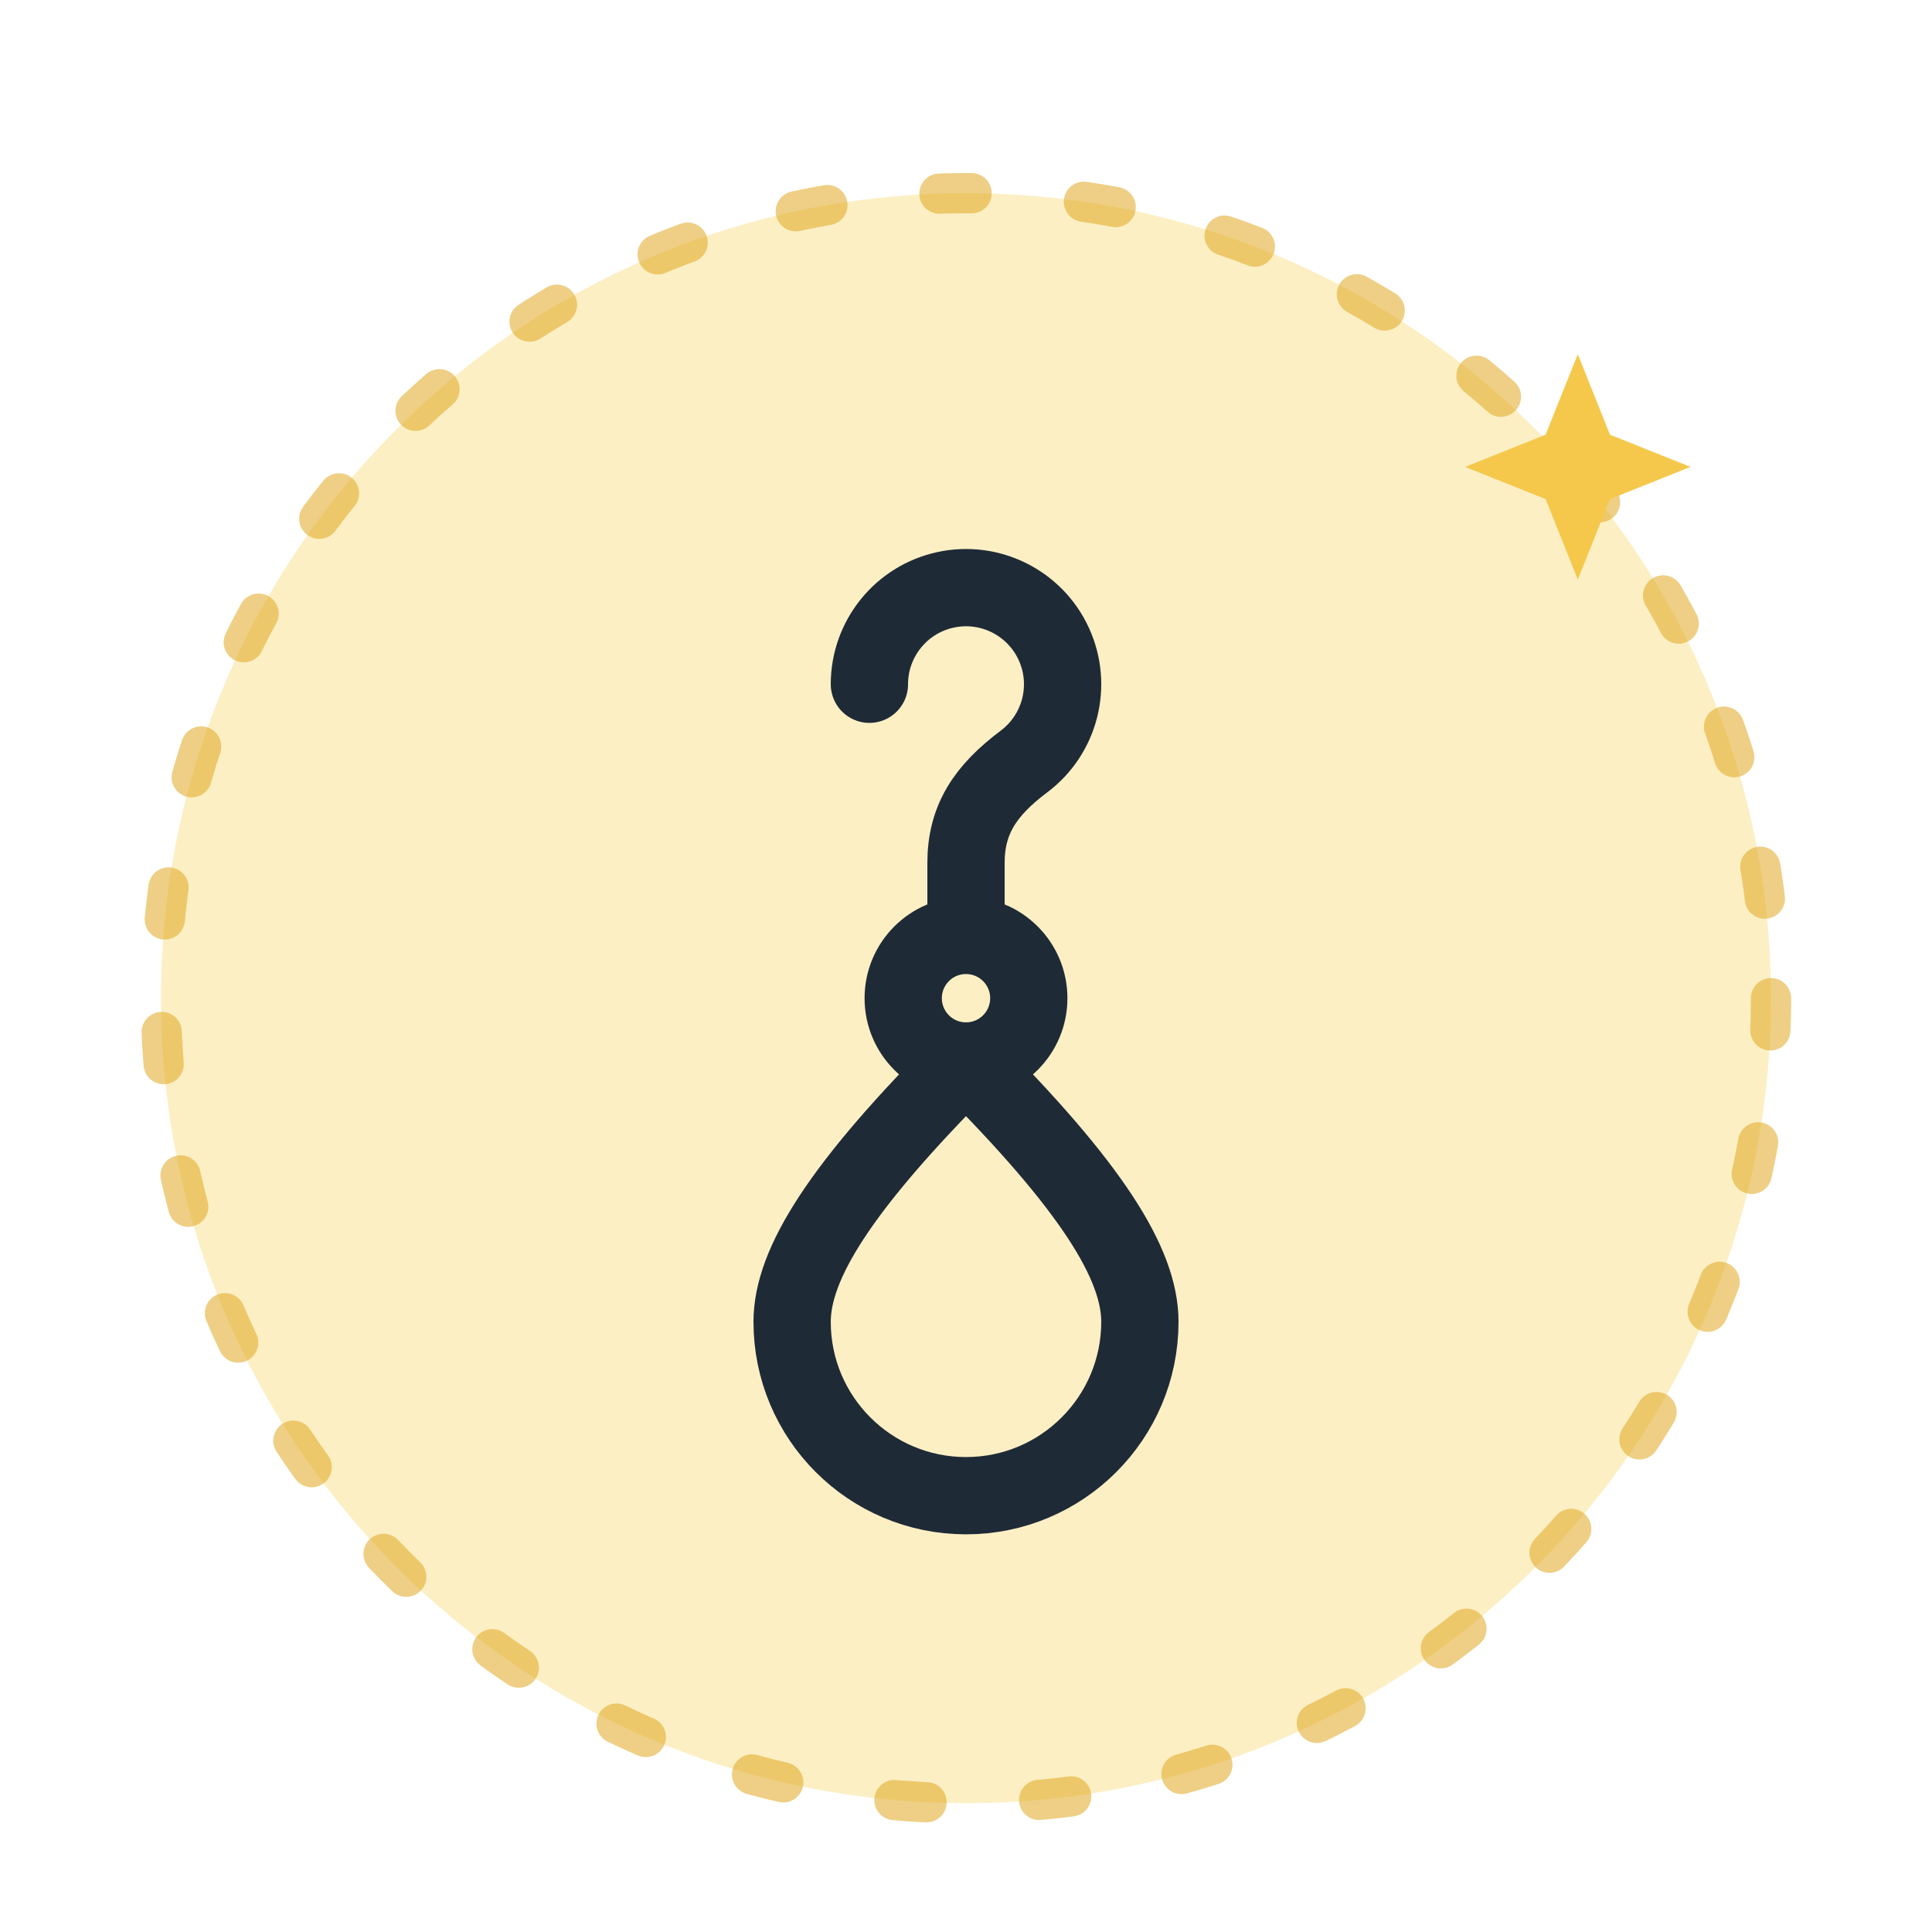
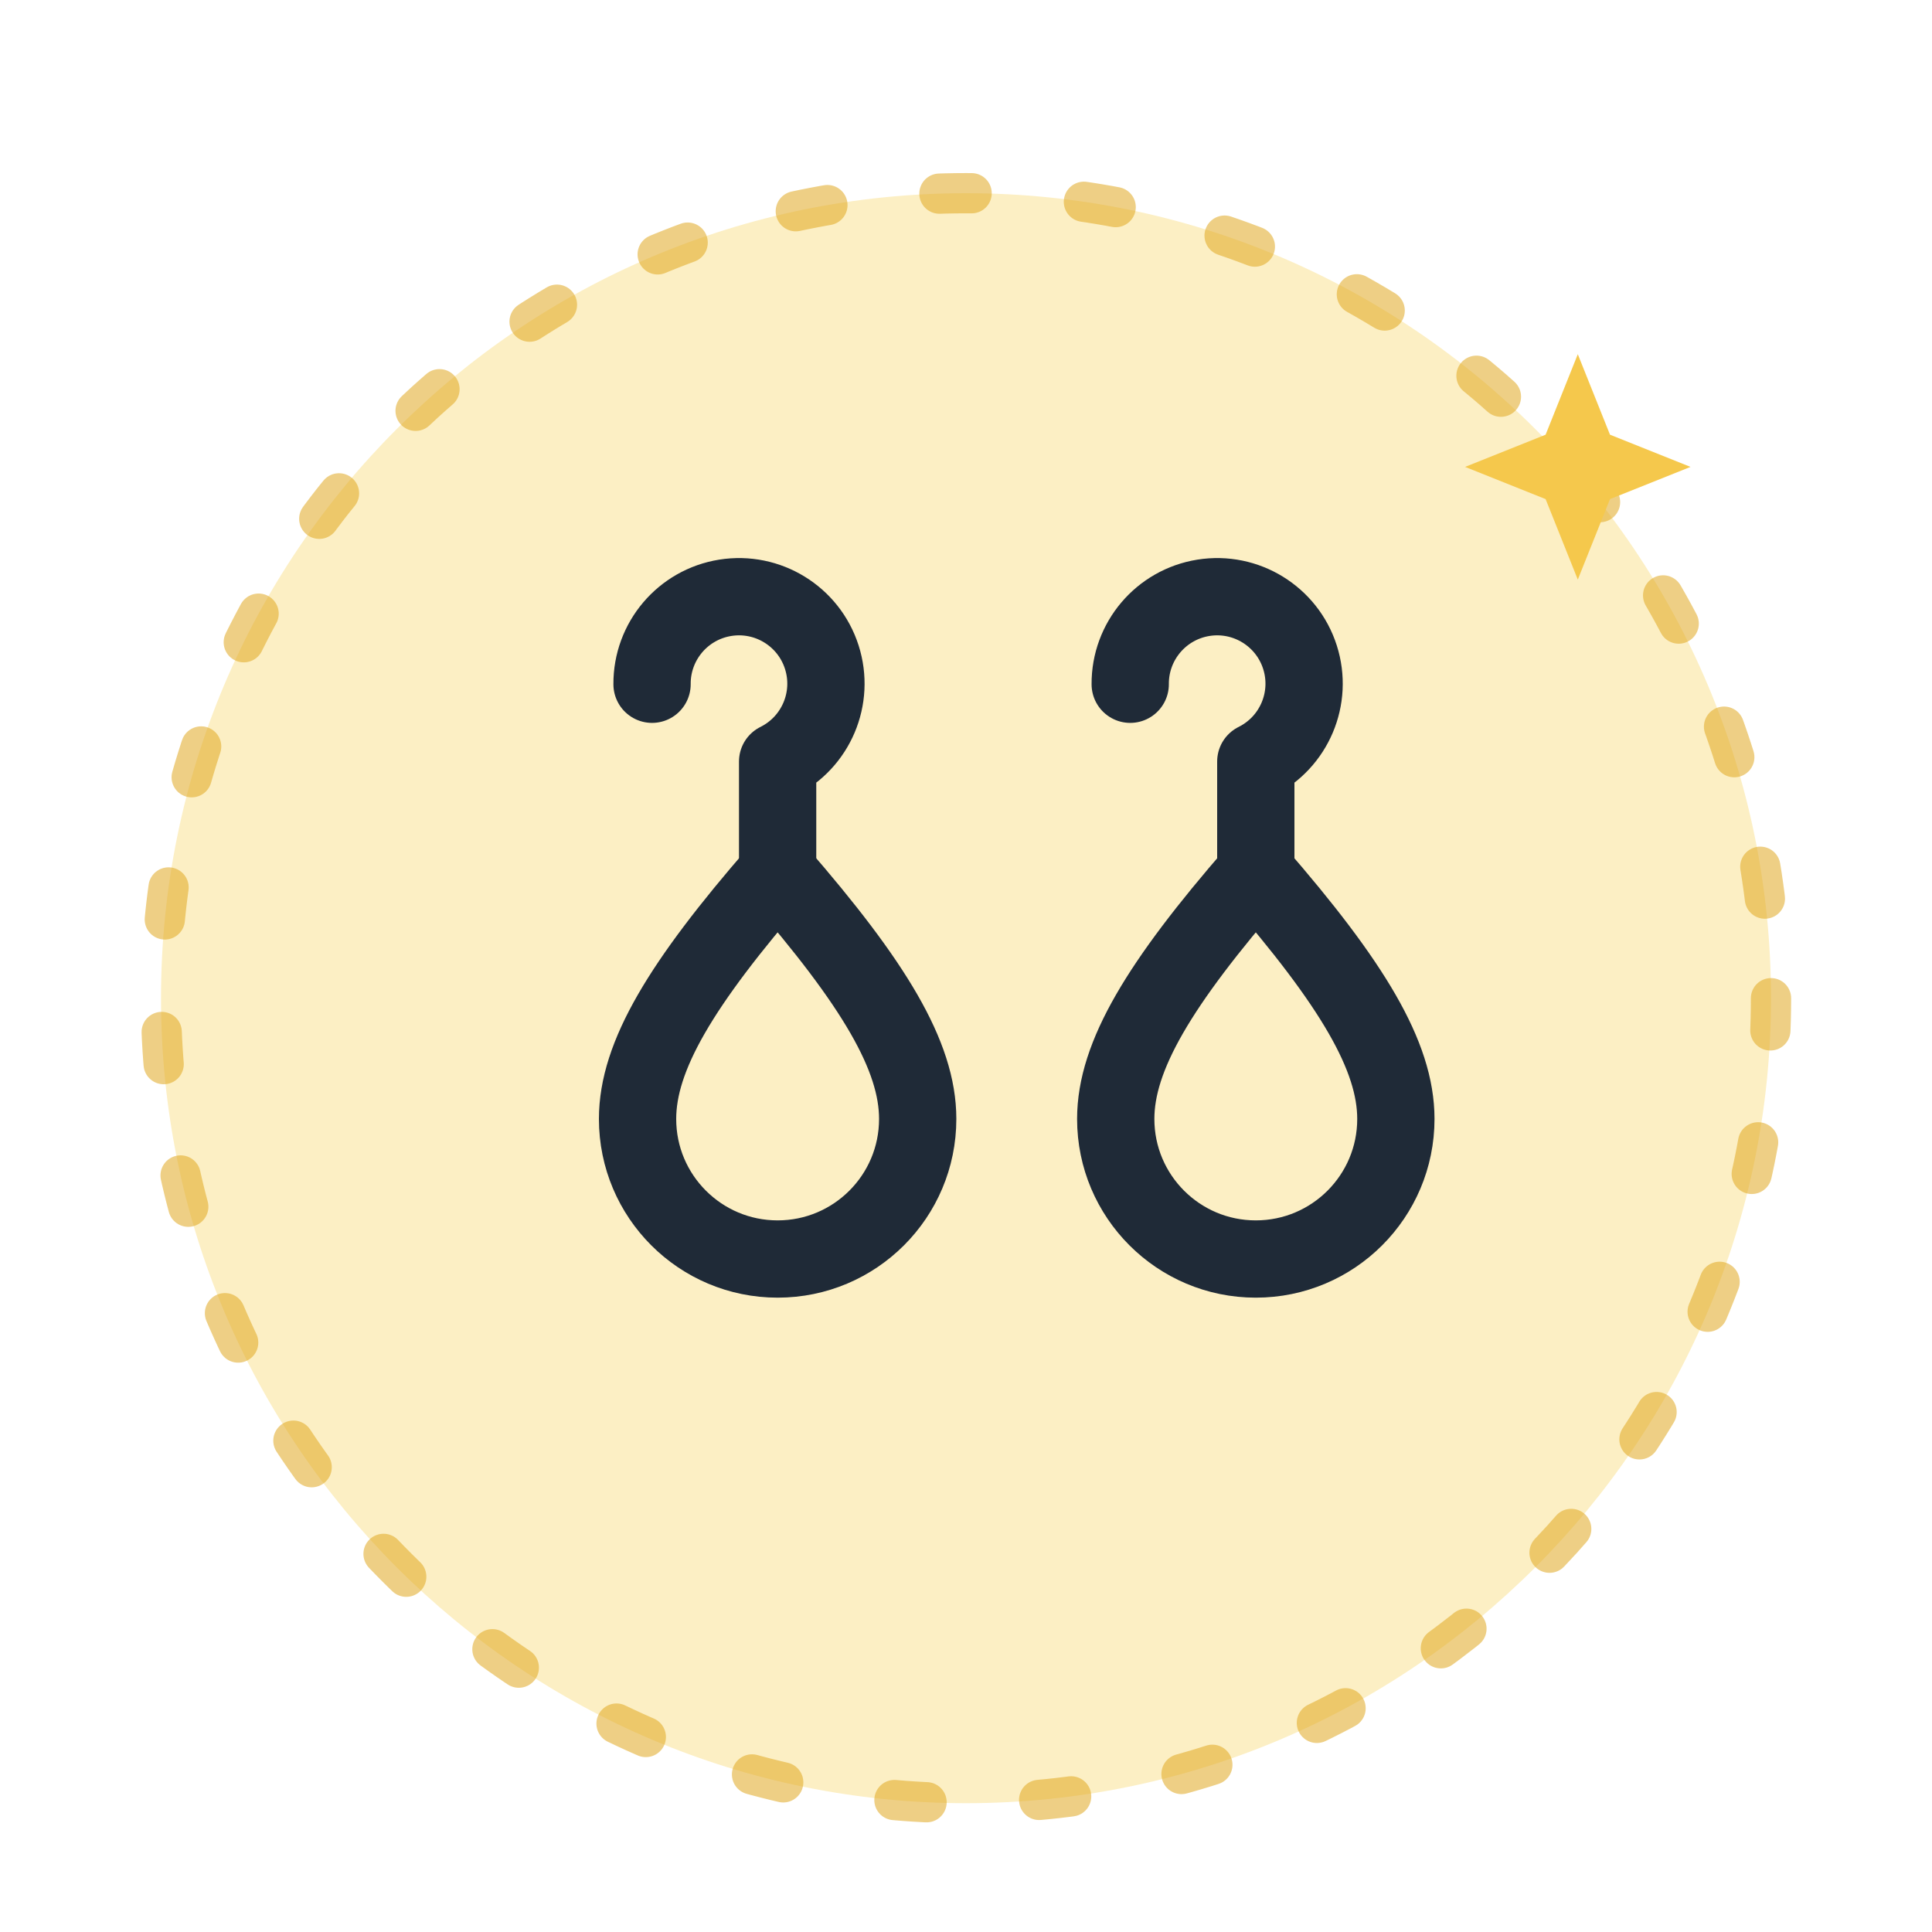
<svg xmlns="http://www.w3.org/2000/svg" viewBox="0 0 120 120" width="120" height="120">
  <circle cx="60" cy="62" r="50" fill="#FCEFC4" />
  <circle cx="60" cy="62" r="50" fill="none" stroke="#E0A820" stroke-width="2.5" stroke-dasharray="2 7" stroke-linecap="round" opacity=".55" />
  <path d="M98 22l2 5l5 2l-5 2l-2 5l-2-5l-5-2l5-2z" fill="#F5C84C" />
  <g transform="translate(24 26) scale(3)" fill="none" stroke="#1F2A37" color="#1F2A37" stroke-width="1.6" stroke-linecap="round" stroke-linejoin="round">
-     <path d="M10 5.5a2 2 0 1 1 3.2 1.6c-.8.6-1.2 1.2-1.2 2.1v1.3" />
-     <circle cx="12" cy="12" r="1.3" />
-     <path d="M12 13.3c2.6 2.6 3.6 4.2 3.6 5.4a3.6 3.6 0 0 1-7.2 0c0-1.2 1-2.8 3.6-5.4z" />
+     <path d="M5.5 5.5a1.8 1.8 0 1 1 2.6 1.6v2.3" />
+     <path d="M8.1 9.4c2 2.3 2.9 3.8 2.9 5.1a2.9 2.9 0 0 1-5.8 0c0-1.3.9-2.8 2.9-5.1z" />
+     <path d="M15.4 5.5a1.8 1.8 0 1 1 2.6 1.6v2.3" />
+     <path d="M18 9.4c2 2.3 2.9 3.8 2.9 5.1a2.9 2.9 0 0 1-5.8 0c0-1.3.9-2.8 2.9-5.1z" />
  </g>
</svg>
